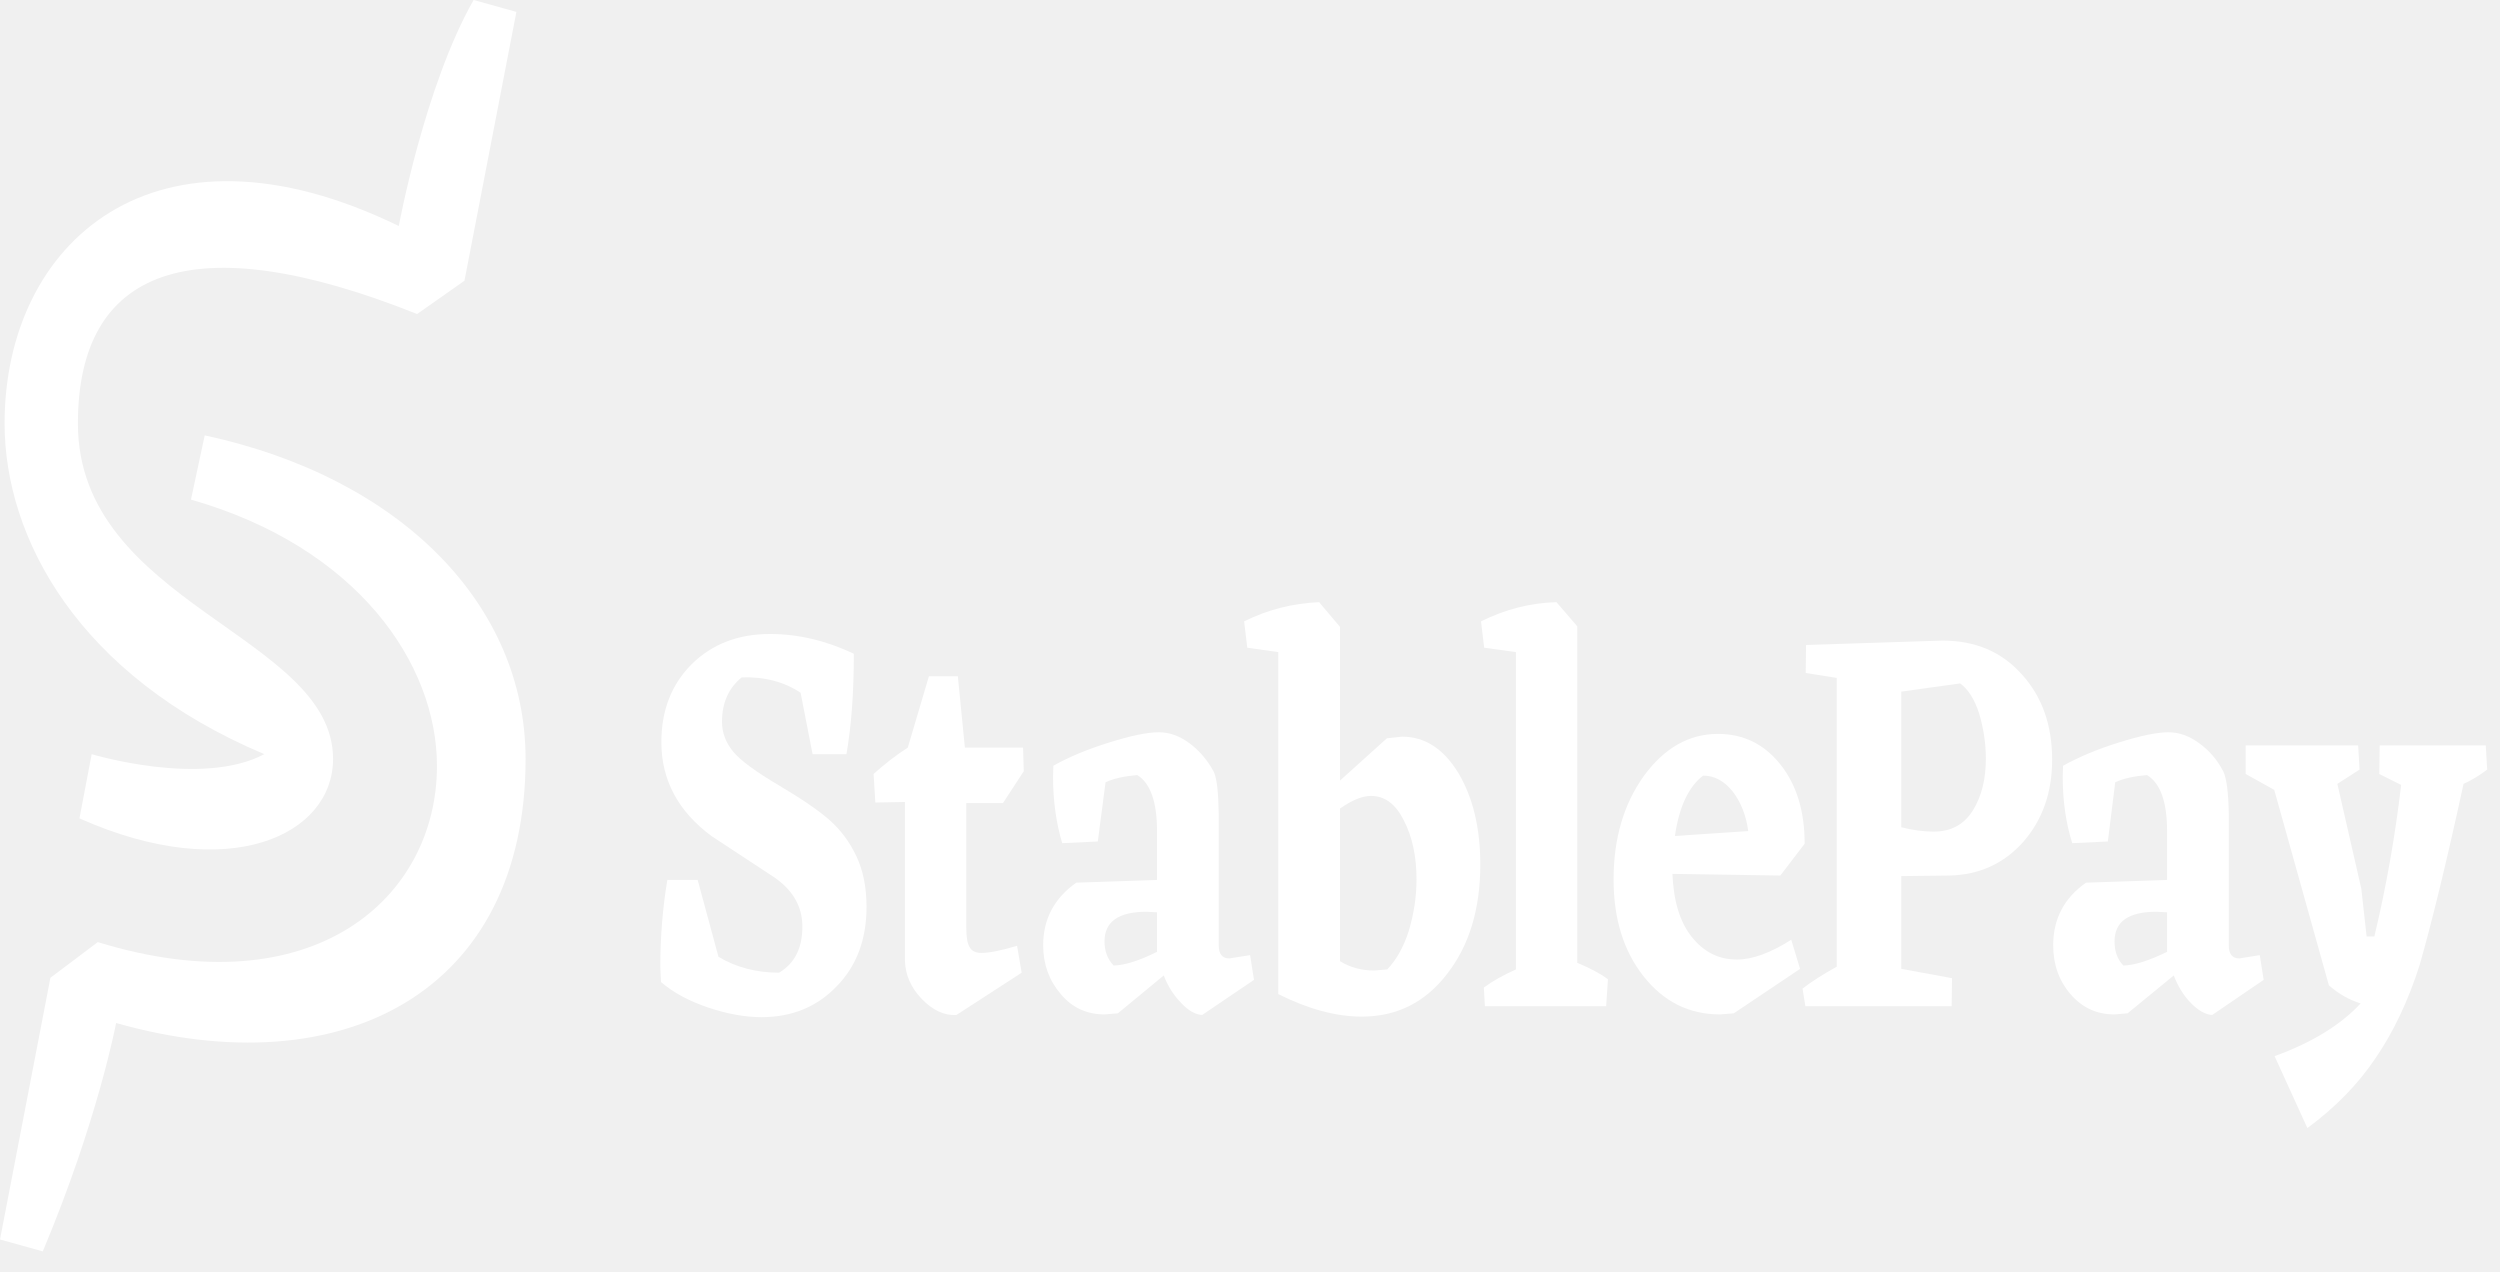
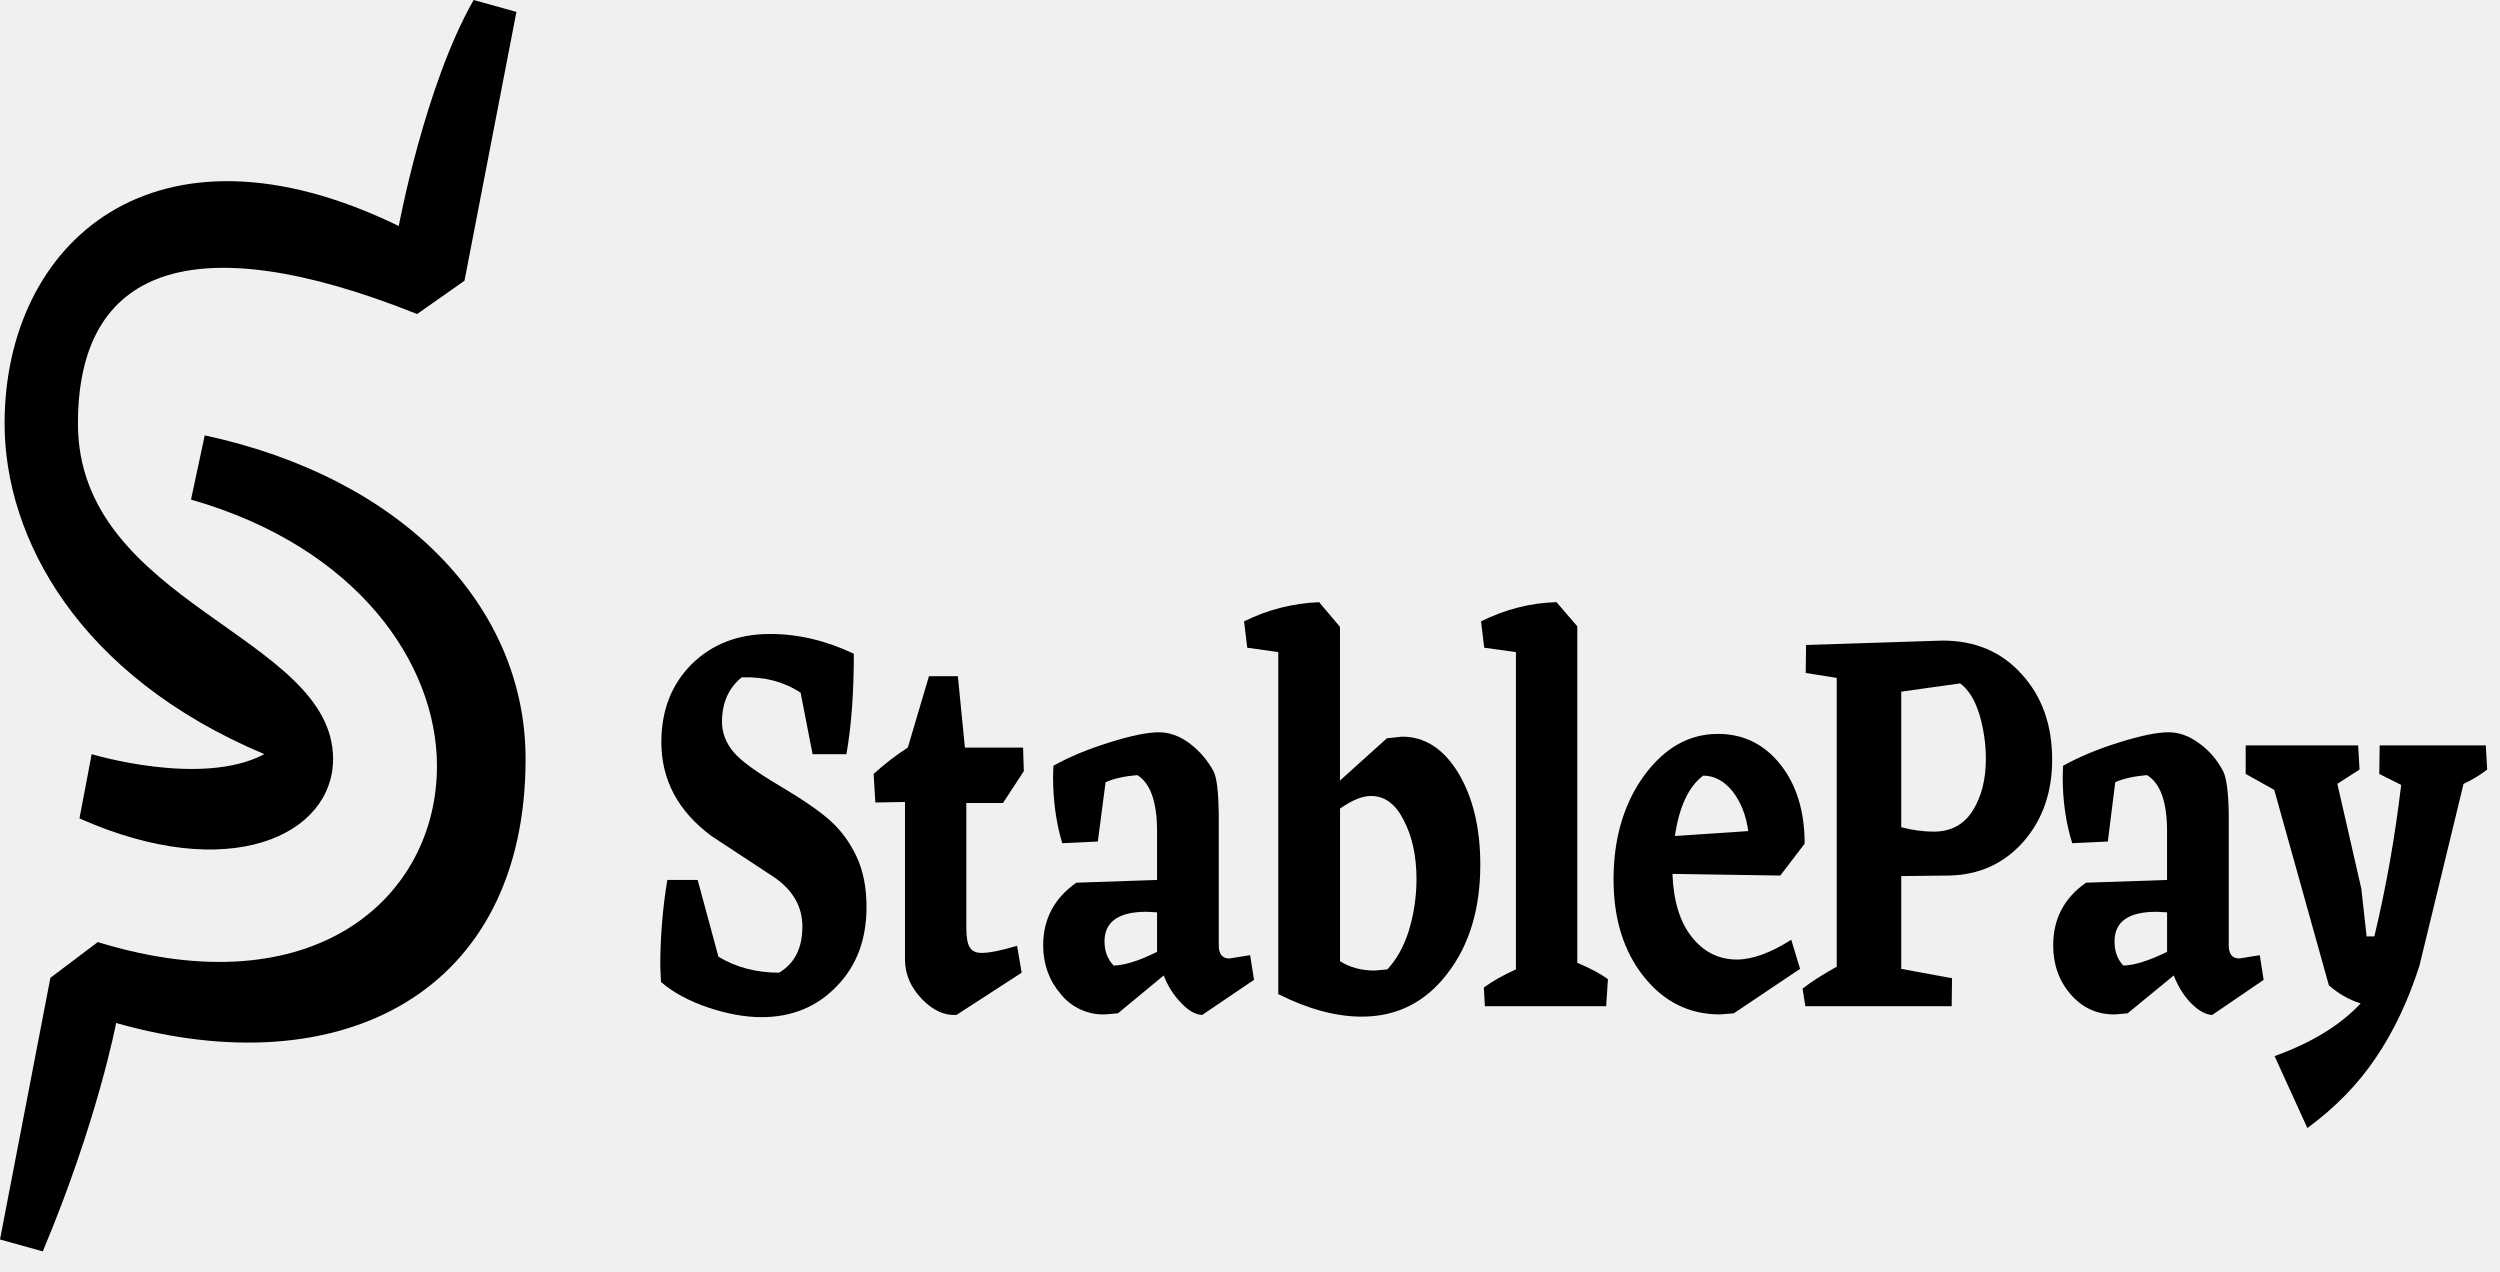
- <svg xmlns="http://www.w3.org/2000/svg" width="116" height="59" viewBox="0 0 116 59" fill="none">
-   <path d="M4.254 34.993C4.254 34.993 9.358 36.538 12.264 34.993C3.615 31.35 0.213 24.948 0.213 19.649C0.213 11.26 7.16 4.967 18.503 10.487C18.503 10.487 19.708 3.974 21.976 1.52588e-05L23.961 0.552L21.551 13.026L19.353 14.571C8.861 10.377 3.615 12.474 3.615 19.649C3.615 28.038 15.454 29.474 15.454 35.214C15.454 38.746 10.634 41.064 3.686 37.973L4.254 34.993ZM2.339 45.369L4.537 43.714C14.604 46.804 20.275 41.616 20.275 35.545C20.275 30.798 16.588 25.389 8.861 23.181L9.499 20.201C18.715 22.188 24.387 28.149 24.387 35.214C24.387 46.032 15.88 50.447 5.388 47.467C5.388 47.467 4.537 51.993 1.985 58.064L6.10352e-05 57.512L2.339 45.369Z" fill="white" />
-   <path fill-rule="evenodd" clip-rule="evenodd" d="M40.207 42.077C40.207 43.588 39.749 44.819 38.817 45.77C37.901 46.721 36.739 47.197 35.333 47.197C34.58 47.197 33.746 47.048 32.862 46.751C31.979 46.454 31.243 46.059 30.67 45.566L30.638 44.853C30.638 43.444 30.752 42.102 30.965 40.829H32.372L33.337 44.395C34.155 44.887 35.103 45.133 36.15 45.133C36.886 44.692 37.23 43.979 37.23 42.994C37.23 42.094 36.821 41.338 35.954 40.727L33.01 38.791C31.456 37.636 30.687 36.184 30.687 34.435C30.687 32.958 31.161 31.752 32.094 30.818C33.042 29.884 34.253 29.417 35.725 29.417C37.034 29.417 38.326 29.723 39.618 30.334C39.618 32.134 39.504 33.688 39.275 34.995H37.704L37.148 32.143C36.379 31.633 35.463 31.395 34.416 31.43C33.811 31.922 33.5 32.61 33.5 33.493C33.5 34.002 33.68 34.465 34.024 34.881C34.367 35.297 35.087 35.819 36.15 36.447C37.214 37.076 37.999 37.615 38.506 38.065C39.013 38.515 39.422 39.067 39.733 39.721C40.044 40.374 40.207 41.16 40.207 42.077Z" fill="white" />
-   <path fill-rule="evenodd" clip-rule="evenodd" d="M45.54 44.216C45.9 44.216 46.456 44.106 47.192 43.885L47.405 45.133L44.378 47.095C43.822 47.129 43.282 46.882 42.775 46.356C42.268 45.83 42.006 45.235 41.99 44.573V37.212L40.616 37.237L40.534 35.912C41.041 35.454 41.565 35.046 42.121 34.69L43.102 31.378H44.444L44.771 34.69H47.47L47.503 35.785L46.538 37.262H44.836V43.044C44.836 43.486 44.885 43.792 45 43.962C45.098 44.131 45.278 44.216 45.54 44.216Z" fill="white" />
-   <path d="M58.185 45.465L55.78 47.095C55.469 47.078 55.142 46.895 54.815 46.547C54.471 46.199 54.193 45.77 53.997 45.261L51.87 47.018L51.249 47.069C50.431 47.069 49.744 46.755 49.221 46.127C48.681 45.498 48.403 44.743 48.403 43.86C48.403 42.637 48.926 41.669 49.94 40.956L53.686 40.829V38.562C53.686 37.203 53.375 36.337 52.77 35.963C52.165 36.014 51.674 36.125 51.298 36.295L50.938 39.045L49.286 39.122C49.008 38.188 48.861 37.161 48.861 36.04L48.877 35.53C49.597 35.123 50.464 34.762 51.478 34.448C52.476 34.134 53.245 33.977 53.768 33.977C54.259 33.977 54.733 34.146 55.191 34.486C55.649 34.826 56.025 35.267 56.32 35.811C56.467 36.133 56.532 36.779 56.549 37.746V43.86C56.549 44.267 56.712 44.471 57.04 44.471L58.005 44.318L58.185 45.465ZM51.674 44.802C52.198 44.785 52.868 44.573 53.686 44.165V42.331L53.196 42.306C51.903 42.306 51.249 42.764 51.249 43.681C51.249 44.14 51.396 44.514 51.674 44.802Z" fill="white" />
-   <path d="M64.352 34.257L65.055 34.181C66.118 34.181 66.985 34.745 67.672 35.874C68.343 37.004 68.686 38.417 68.686 40.115C68.686 42.17 68.179 43.86 67.149 45.184C66.135 46.509 64.81 47.171 63.19 47.171C61.996 47.171 60.704 46.823 59.313 46.127V30.258L57.874 30.054L57.727 28.831C58.823 28.288 59.984 27.991 61.227 27.94V27.965L62.176 29.086V36.218L64.352 34.257ZM64.368 44.981C64.777 44.556 65.121 43.962 65.366 43.198C65.595 42.433 65.726 41.635 65.726 40.803C65.726 39.733 65.529 38.821 65.137 38.065C64.761 37.309 64.254 36.931 63.615 36.931C63.207 36.931 62.732 37.127 62.176 37.517V44.599C62.634 44.887 63.174 45.032 63.763 45.032L64.368 44.981Z" fill="white" />
-   <path fill-rule="evenodd" clip-rule="evenodd" d="M73.185 44.675C73.79 44.93 74.281 45.184 74.608 45.439L74.526 46.687H68.899L68.85 45.821C69.243 45.532 69.733 45.252 70.339 44.981V30.258L68.866 30.054L68.719 28.831C69.848 28.271 71.009 27.974 72.22 27.94L73.185 29.061V44.675Z" fill="white" />
-   <path d="M82.607 40.625L77.602 40.549C77.651 41.805 77.945 42.782 78.501 43.478C79.058 44.174 79.745 44.522 80.595 44.522C81.315 44.522 82.149 44.217 83.114 43.605L83.523 44.955L80.448 47.018L79.81 47.069C78.371 47.069 77.193 46.479 76.26 45.299C75.328 44.119 74.87 42.62 74.87 40.803C74.87 38.901 75.344 37.301 76.277 36.002C77.225 34.703 78.371 34.053 79.712 34.053C80.89 34.053 81.855 34.524 82.607 35.467C83.36 36.409 83.736 37.636 83.736 39.148L82.607 40.625ZM79.025 35.989C78.354 36.498 77.912 37.432 77.716 38.791L81.119 38.562C81.021 37.832 80.775 37.22 80.399 36.728C80.006 36.235 79.548 35.989 79.025 35.989Z" fill="white" />
-   <path d="M88.218 40.651V44.955L90.574 45.388L90.557 46.687H83.769L83.638 45.872C84.047 45.55 84.587 45.21 85.225 44.853V31.455L83.785 31.226L83.801 29.927L90.132 29.723C91.653 29.723 92.88 30.245 93.812 31.29C94.761 32.334 95.219 33.654 95.219 35.251C95.219 36.762 94.778 38.027 93.894 39.046C92.995 40.065 91.85 40.591 90.459 40.625L88.218 40.651ZM88.218 32.092V38.384C88.742 38.519 89.249 38.587 89.723 38.587C90.525 38.587 91.13 38.261 91.539 37.607C91.948 36.953 92.144 36.151 92.144 35.2C92.144 34.469 92.029 33.773 91.833 33.111C91.621 32.449 91.326 31.982 90.95 31.71L88.218 32.092Z" fill="white" />
-   <path d="M105.034 45.465L102.646 47.095C102.335 47.078 102.008 46.895 101.664 46.547C101.321 46.199 101.059 45.77 100.863 45.261L98.72 47.018L98.115 47.069C97.28 47.069 96.61 46.755 96.07 46.127C95.53 45.498 95.268 44.743 95.268 43.86C95.268 42.637 95.775 41.669 96.79 40.956L100.552 40.829V38.562C100.552 37.203 100.241 36.337 99.62 35.963C99.014 36.014 98.524 36.125 98.147 36.295L97.804 39.045L96.152 39.122C95.857 38.188 95.71 37.161 95.71 36.04L95.726 35.53C96.462 35.123 97.313 34.762 98.327 34.448C99.325 34.134 100.094 33.977 100.617 33.977C101.108 33.977 101.583 34.146 102.041 34.486C102.515 34.826 102.891 35.267 103.169 35.811C103.316 36.133 103.398 36.779 103.415 37.746V43.86C103.415 44.267 103.578 44.471 103.905 44.471L104.854 44.318L105.034 45.465ZM98.524 44.802C99.047 44.785 99.718 44.573 100.552 44.165V42.331L100.061 42.306C98.753 42.306 98.115 42.764 98.115 43.681C98.115 44.14 98.246 44.514 98.524 44.802Z" fill="white" />
-   <path fill-rule="evenodd" clip-rule="evenodd" d="M115.405 35.709C115.045 35.98 114.685 36.201 114.309 36.371C113.524 39.988 112.837 42.798 112.264 44.802C111.741 46.432 111.07 47.859 110.236 49.082C109.418 50.304 108.355 51.391 107.062 52.342L105.541 49.005C107.275 48.377 108.6 47.562 109.533 46.56C108.993 46.39 108.502 46.11 108.06 45.719L105.525 36.651L104.2 35.913V34.588H109.418L109.483 35.709L108.453 36.371L109.565 41.236L109.811 43.452H110.17C110.727 41.126 111.136 38.782 111.414 36.422L110.399 35.913L110.416 34.588H115.34L115.405 35.709Z" fill="white" />
+ <svg xmlns="http://www.w3.org/2000/svg" width="116" height="59" fill="#000">
+   <path d="M4.254 34.993s5.104 1.545 8.011 0C3.615 31.35.213 24.948.213 19.649c0-8.389 6.947-14.682 18.29-9.162 0 0 1.205-6.513 3.474-10.487l1.985.552-2.41 12.474-2.198 1.545C8.861 10.377 3.616 12.474 3.616 19.649c0 8.389 11.839 9.825 11.839 15.565 0 3.532-4.821 5.851-11.768 2.76l.567-2.98zM2.339 45.369l2.198-1.656c10.067 3.091 15.738-2.097 15.738-8.169 0-4.747-3.686-10.156-11.413-12.363l.638-2.98c9.216 1.987 14.887 7.948 14.887 15.013 0 10.818-8.507 15.234-18.999 12.253 0 0-.851 4.526-3.403 10.597L0 57.512l2.339-12.143z" />
+   <path d="M40.207 42.077c0 1.511-.458 2.742-1.391 3.693-.916.951-2.078 1.426-3.484 1.426-.753 0-1.587-.149-2.47-.446s-1.62-.692-2.192-1.184l-.033-.713a24.4 24.4 0 0 1 .327-4.025h1.407l.965 3.566c.818.492 1.767.739 2.814.739.736-.442 1.08-1.155 1.08-2.14 0-.9-.409-1.656-1.276-2.267L33.01 38.79c-1.554-1.155-2.323-2.607-2.323-4.356 0-1.477.474-2.683 1.407-3.617.949-.934 2.159-1.401 3.631-1.401 1.309 0 2.601.306 3.893.917 0 1.8-.114 3.354-.344 4.661h-1.57l-.556-2.853c-.769-.509-1.685-.747-2.732-.713-.605.492-.916 1.18-.916 2.063 0 .509.18.972.523 1.388s1.063.938 2.127 1.567 1.848 1.167 2.355 1.617.916 1.002 1.227 1.656.474 1.439.474 2.356zm5.333 2.139c.36 0 .916-.11 1.652-.331l.213 1.248-3.026 1.961c-.556.034-1.096-.212-1.603-.739s-.769-1.121-.785-1.783v-7.361l-1.374.025-.082-1.325c.507-.459 1.031-.866 1.587-1.223l.982-3.311h1.341l.327 3.311h2.699l.033 1.095-.965 1.477h-1.701v5.782c0 .442.049.747.163.917.098.17.278.255.54.255z" fill-rule="evenodd" />
+   <path d="M58.185 45.465l-2.405 1.63c-.311-.017-.638-.2-.965-.548a3.71 3.71 0 0 1-.818-1.286l-2.126 1.758-.622.051a2.53 2.53 0 0 1-2.028-.942c-.54-.628-.818-1.384-.818-2.267 0-1.223.523-2.191 1.538-2.904l3.746-.127v-2.267c0-1.358-.311-2.225-.916-2.598-.605.051-1.096.161-1.472.331l-.36 2.751-1.652.077c-.278-.934-.425-1.961-.425-3.082l.016-.51c.72-.407 1.587-.768 2.601-1.083.998-.314 1.767-.471 2.29-.471.491 0 .965.17 1.423.51a3.98 3.98 0 0 1 1.129 1.325c.147.323.213.968.229 1.936v6.113c0 .407.164.611.491.611l.965-.153.18 1.146zm-6.51-.662c.523-.017 1.194-.229 2.012-.637v-1.834l-.491-.025c-1.292 0-1.947.459-1.947 1.375 0 .459.147.832.425 1.121zm12.677-10.546l.703-.076c1.063 0 1.93.565 2.617 1.694.671 1.129 1.014 2.543 1.014 4.241 0 2.055-.507 3.744-1.538 5.069-1.014 1.325-2.339 1.987-3.959 1.987-1.194 0-2.486-.348-3.877-1.044v-15.87l-1.44-.204-.147-1.223c1.096-.543 2.257-.841 3.501-.891v.025l.949 1.121v7.132l2.176-1.961zm.016 10.724c.409-.425.753-1.019.998-1.783a8.3 8.3 0 0 0 .36-2.394c0-1.07-.196-1.982-.589-2.738-.376-.756-.883-1.133-1.521-1.133-.409 0-.883.195-1.439.586V44.6c.458.289.998.433 1.587.433l.605-.051z" />
+   <path fill-rule="evenodd" d="M73.185 44.675c.605.255 1.096.509 1.423.764l-.082 1.248h-5.627l-.049-.866c.393-.289.883-.569 1.489-.841V30.258l-1.472-.204-.147-1.223c1.129-.56 2.29-.858 3.501-.891l.965 1.121v15.614z" />
+   <path d="M82.607 40.625l-5.006-.076c.049 1.257.344 2.233.9 2.929s1.243 1.044 2.094 1.044c.72 0 1.554-.306 2.519-.917l.409 1.35-3.075 2.063-.638.051c-1.44 0-2.617-.59-3.55-1.77s-1.391-2.679-1.391-4.496c0-1.902.474-3.502 1.407-4.801.949-1.299 2.094-1.949 3.435-1.949 1.178 0 2.143.471 2.895 1.414s1.129 2.169 1.129 3.681l-1.129 1.477zm-3.582-4.636c-.671.509-1.112 1.443-1.309 2.802l3.403-.229c-.098-.73-.344-1.342-.72-1.834-.393-.492-.851-.739-1.374-.739zm9.193 4.662v4.305l2.356.433-.016 1.299h-6.789l-.131-.815c.409-.323.949-.662 1.587-1.019V31.455l-1.44-.229.016-1.299 6.331-.204c1.521 0 2.748.522 3.681 1.567.949 1.044 1.407 2.365 1.407 3.961 0 1.511-.442 2.776-1.325 3.795-.9 1.019-2.045 1.545-3.435 1.579l-2.241.025zm0-8.559v6.292c.523.136 1.031.204 1.505.204.802 0 1.407-.327 1.816-.981s.605-1.456.605-2.407c0-.73-.115-1.426-.311-2.089-.213-.662-.507-1.129-.883-1.401l-2.732.382zm16.816 13.373l-2.388 1.63c-.311-.017-.638-.2-.982-.548s-.605-.777-.801-1.286l-2.143 1.758-.605.051c-.834 0-1.505-.314-2.045-.942s-.802-1.384-.802-2.267c0-1.223.507-2.191 1.521-2.904l3.762-.127v-2.267c0-1.358-.311-2.225-.932-2.598-.605.051-1.096.161-1.472.331l-.344 2.751-1.652.077c-.294-.934-.442-1.961-.442-3.082l.016-.51c.736-.407 1.587-.768 2.601-1.083.998-.314 1.767-.471 2.29-.471.491 0 .966.17 1.424.51.474.34.85.781 1.128 1.325.147.323.229.968.246 1.936v6.113c0 .407.163.611.49.611l.949-.153.18 1.146zm-6.51-.662c.523-.017 1.194-.229 2.028-.637v-1.834l-.491-.025c-1.308 0-1.946.459-1.946 1.375 0 .459.131.832.409 1.121z" />
+   <path fill-rule="evenodd" d="M115.405 35.709a5.74 5.74 0 0 1-1.096.662l-2.045 8.431c-.523 1.63-1.194 3.057-2.028 4.279-.818 1.223-1.881 2.309-3.174 3.26l-1.521-3.337c1.734-.628 3.059-1.443 3.992-2.445-.54-.17-1.031-.45-1.473-.841l-2.535-9.068-1.325-.739v-1.325h5.218l.065 1.121-1.03.662 1.112 4.865.246 2.216h.359c.557-2.327.966-4.67 1.244-7.03l-1.015-.509.017-1.325h4.924l.065 1.121z" />
</svg>
